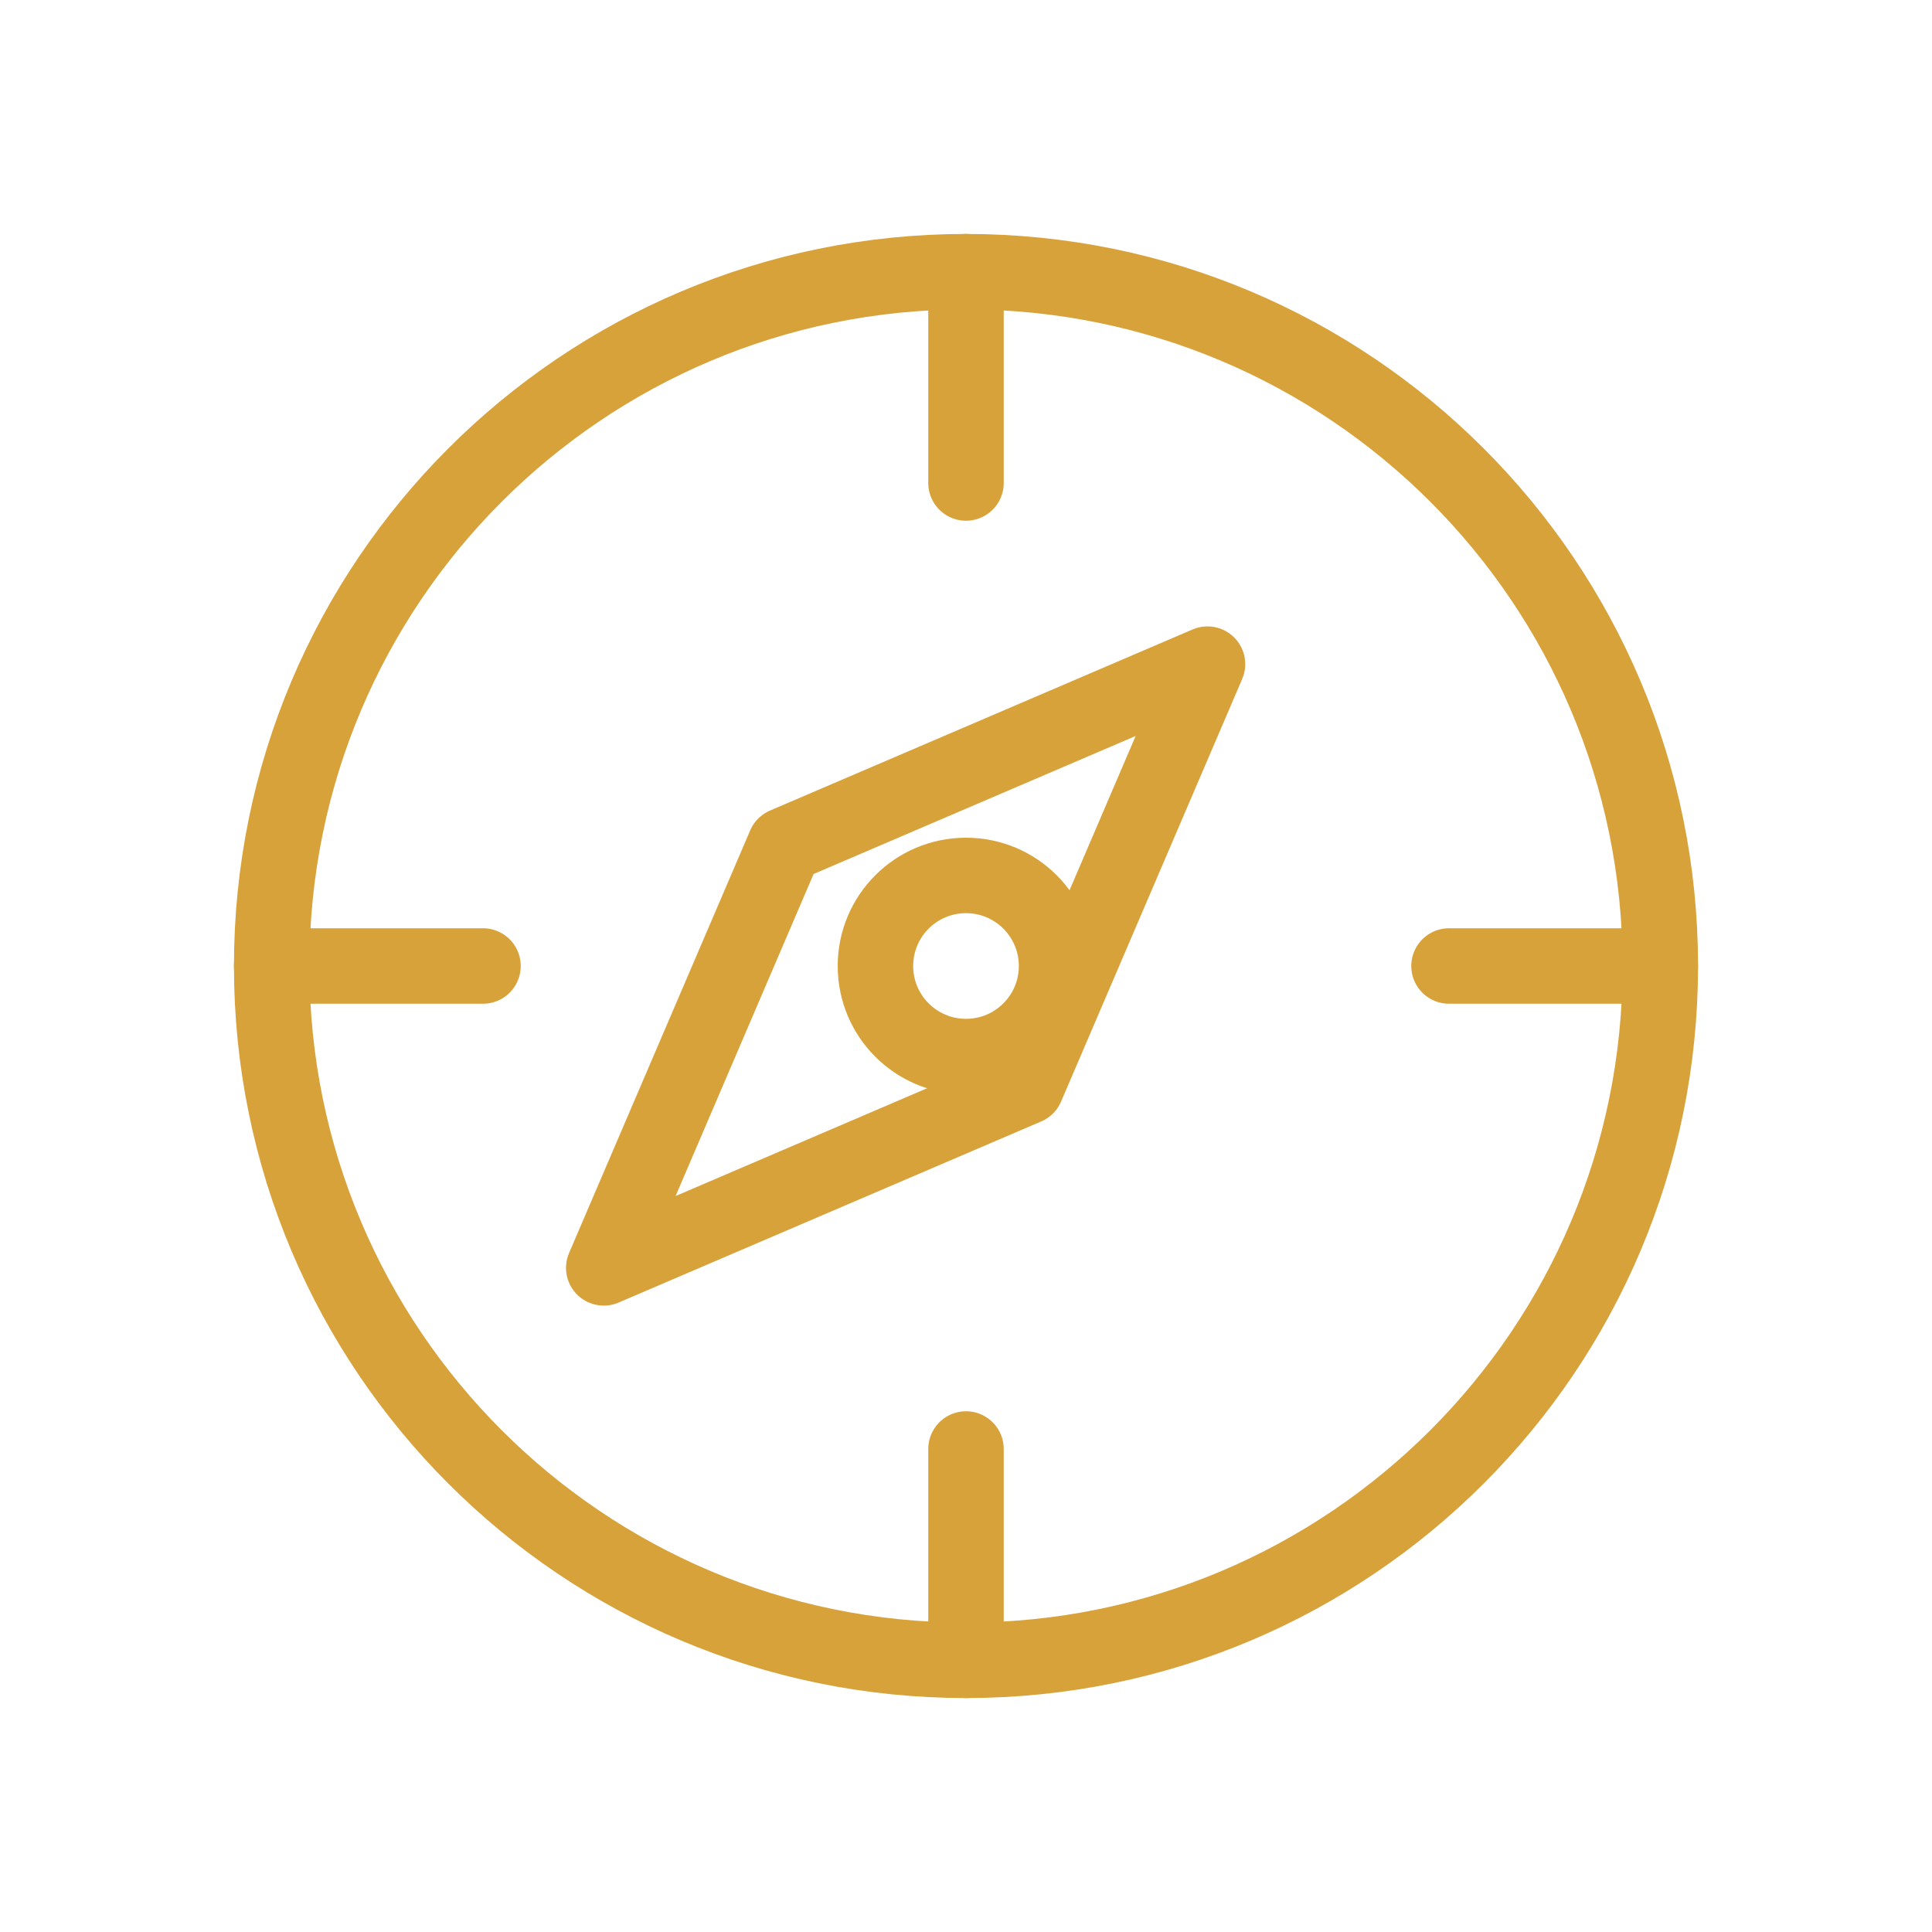
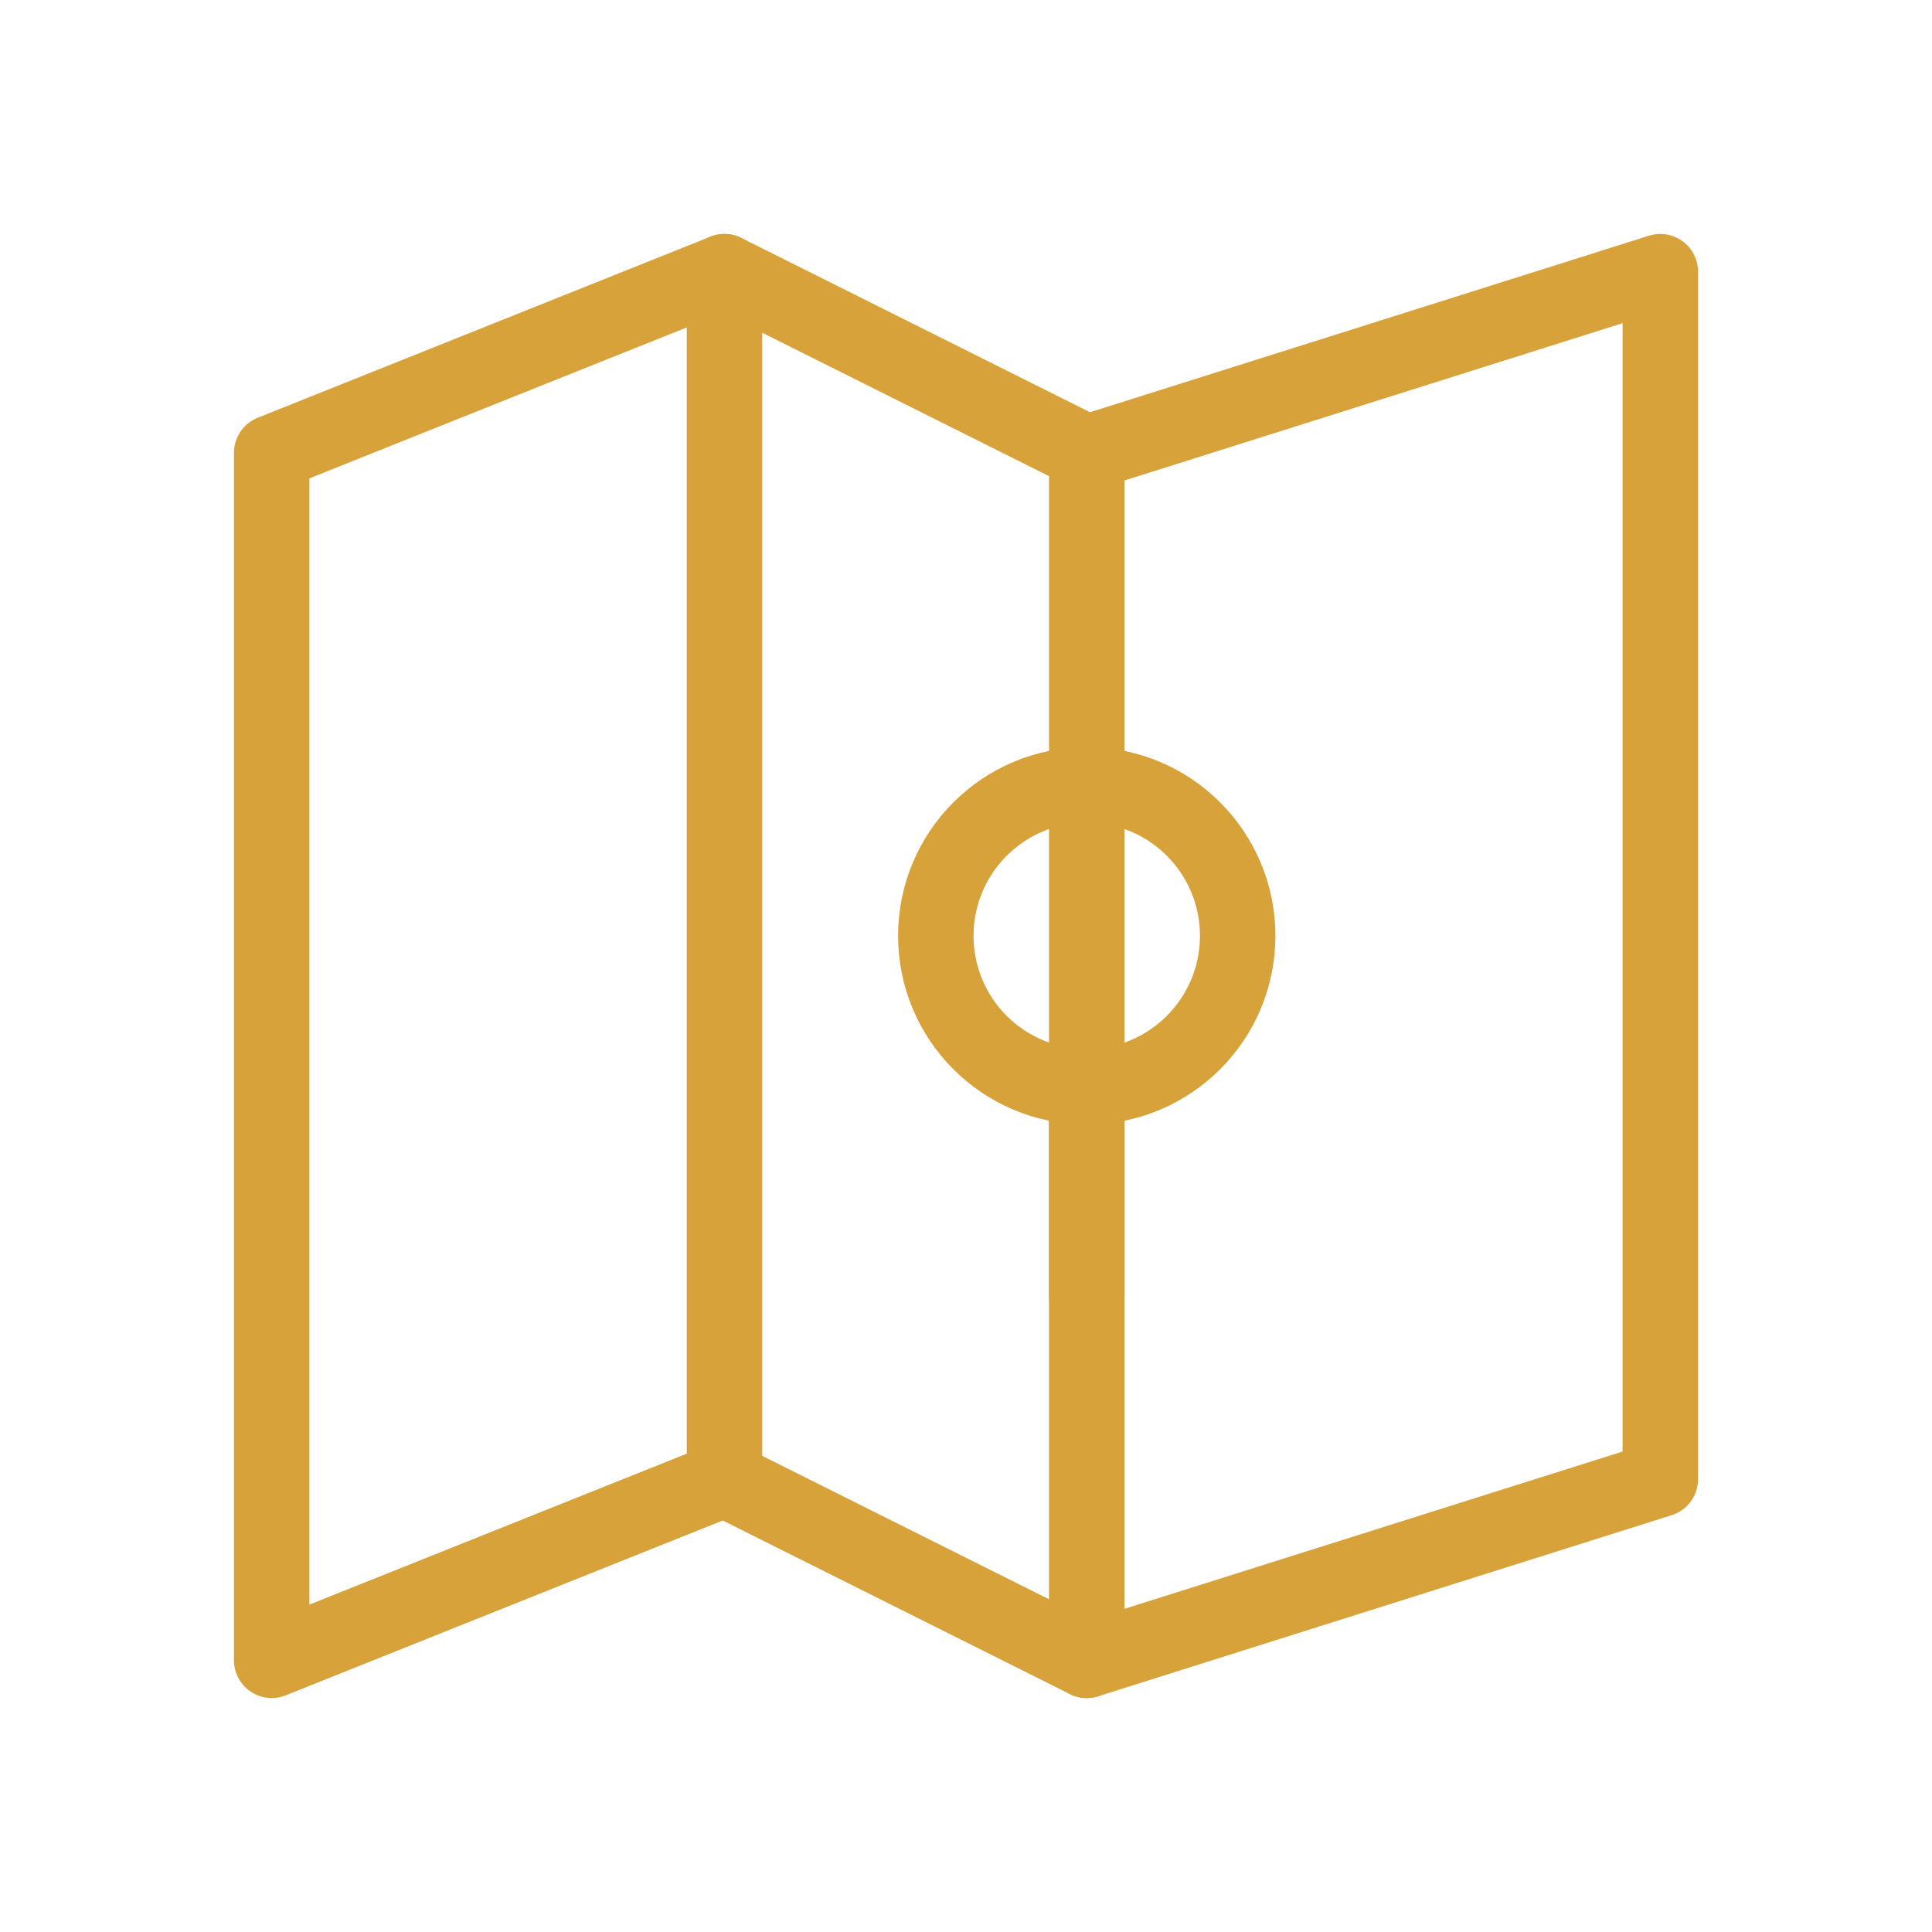
<svg xmlns="http://www.w3.org/2000/svg" viewBox="0 0 64 64">
  <g fill="none" stroke="#d8a23b" stroke-width="2.5" stroke-linecap="round" stroke-linejoin="round">
-     <circle cx="32" cy="32" r="23" />
-     <path d="M32 9v7M32 48v7M9 32h7M48 32h7" />
-     <path d="m40 22-6 14-14 6 6-14 14-6Z" />
-     <circle cx="32" cy="32" r="3" />
+     <path d="M9 15 24 9l12 6 19-6v40l-19 6-12-6-15 6V15Z" />
+     <path d="M24 9v40M36 15v40" />
+     <circle cx="36" cy="31" r="5" />
+     <path d="M36 36v7" />
  </g>
</svg>
